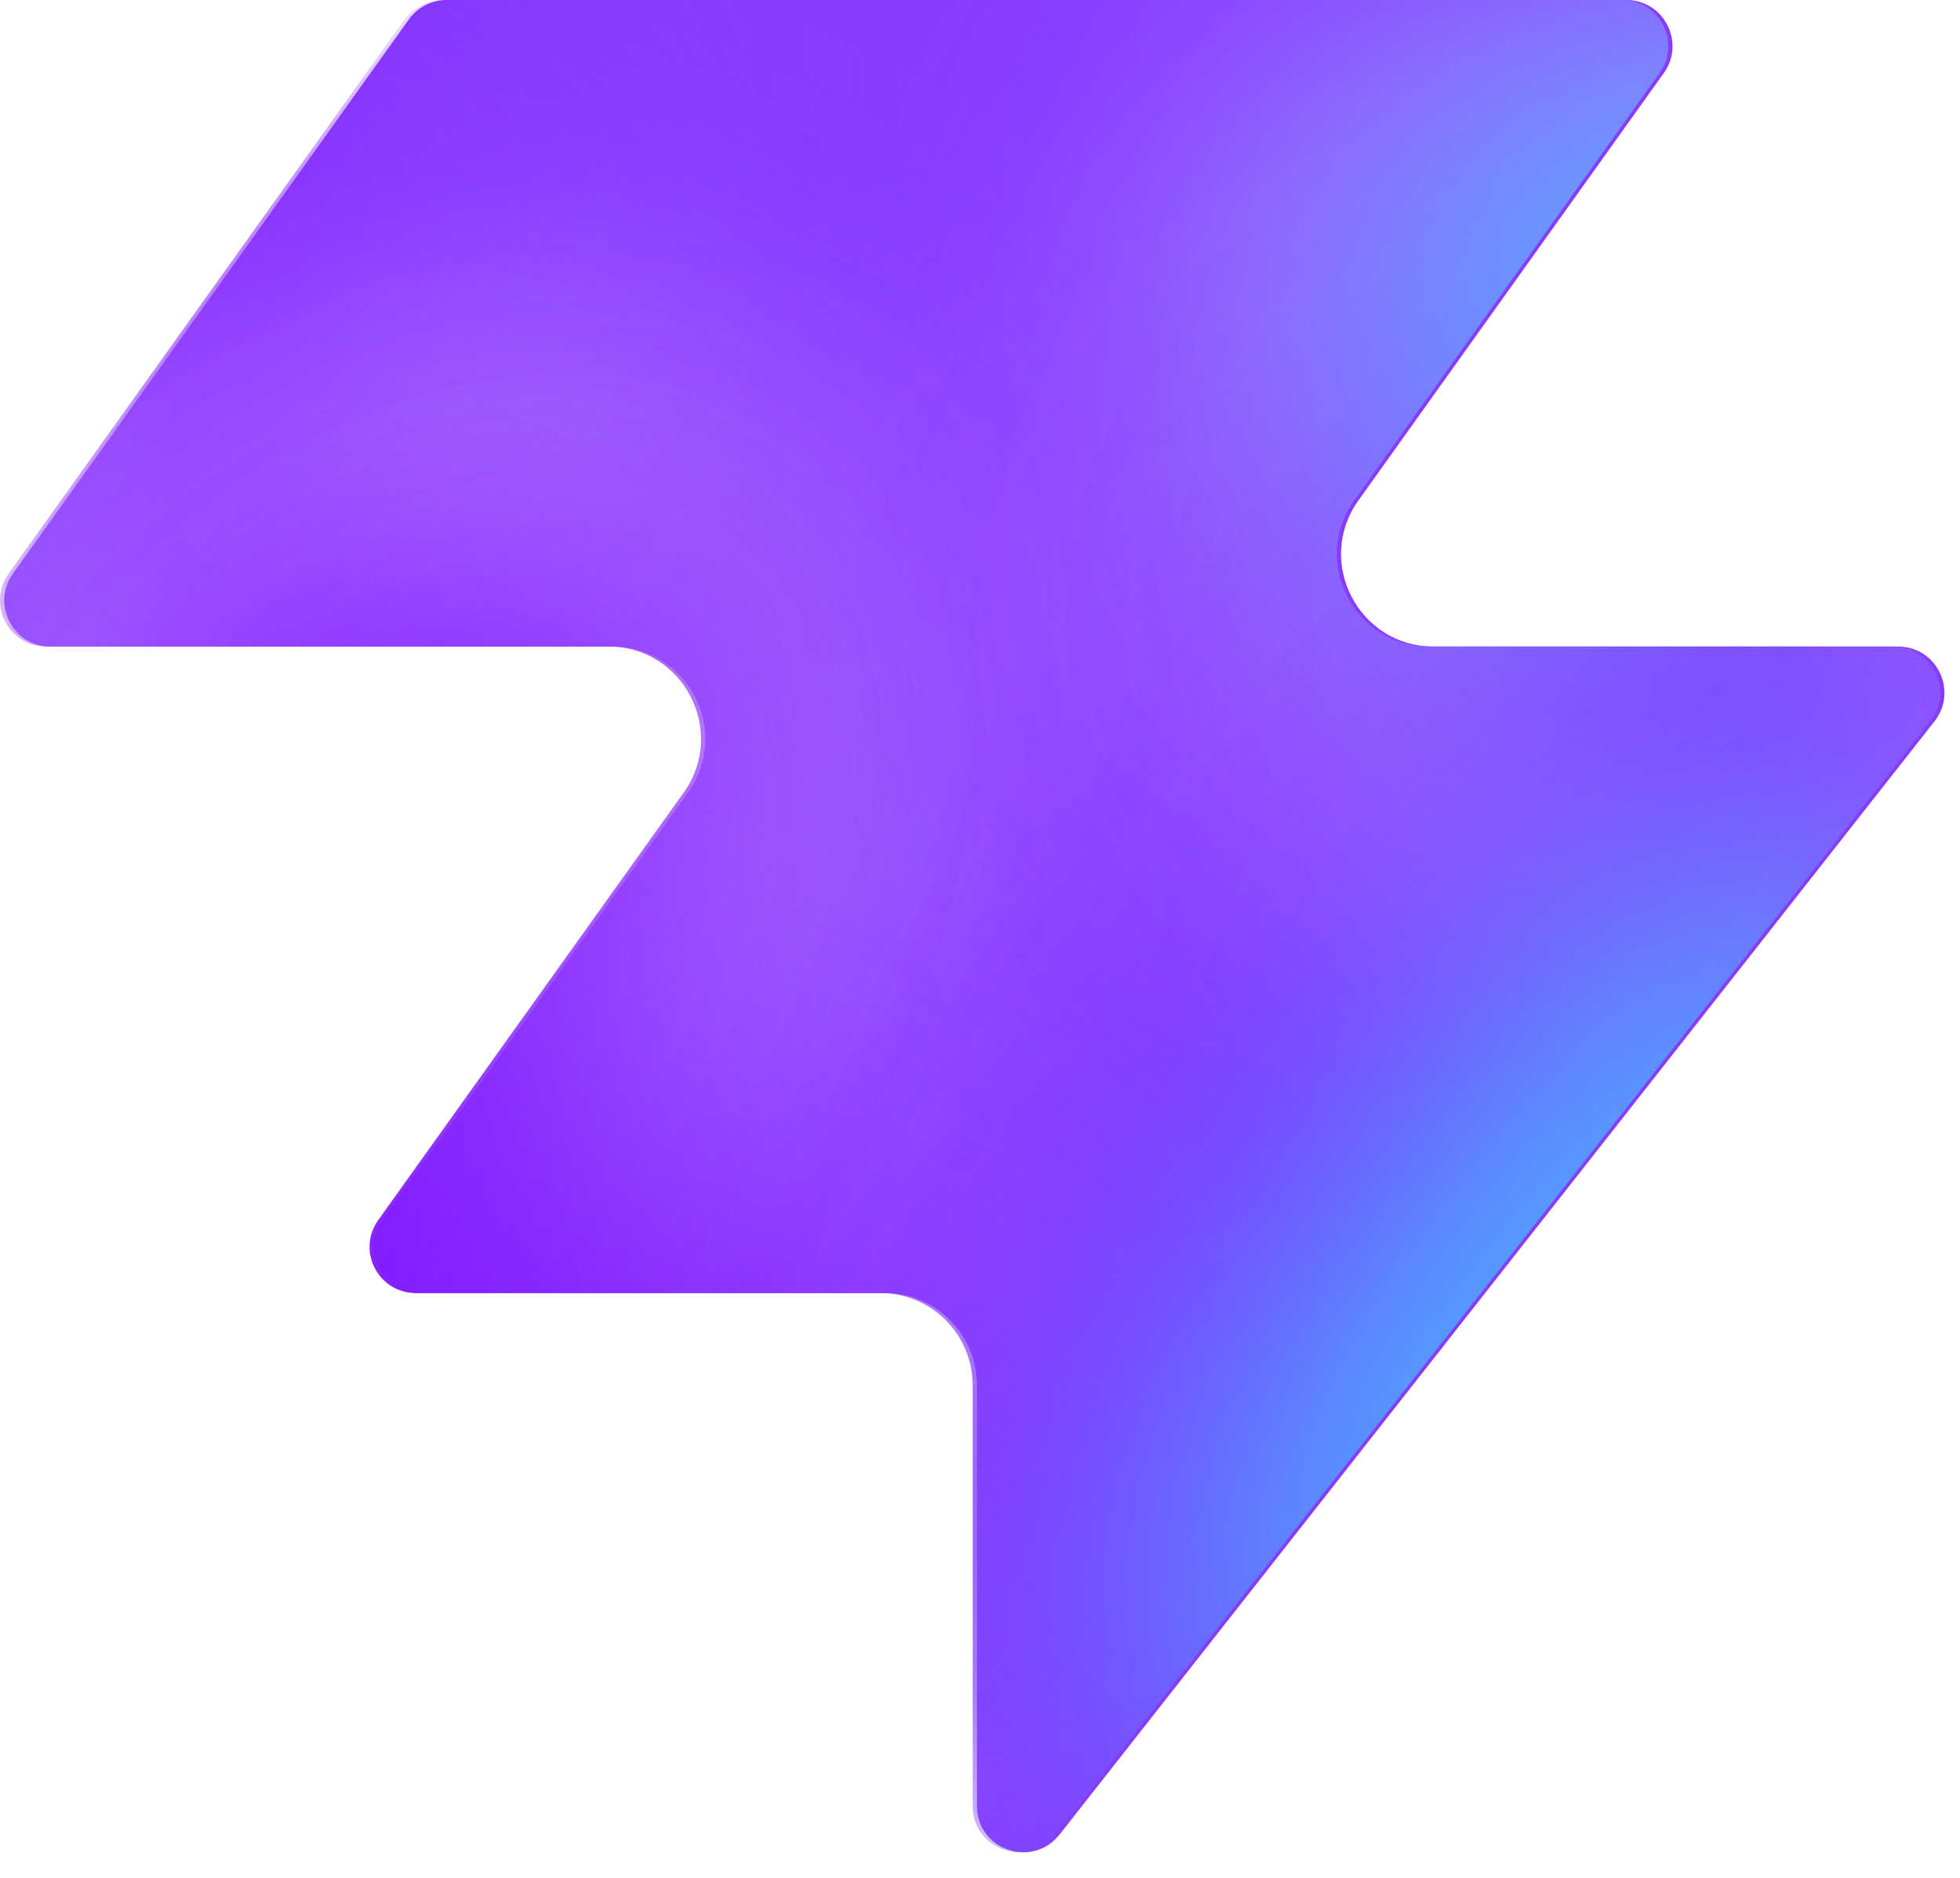
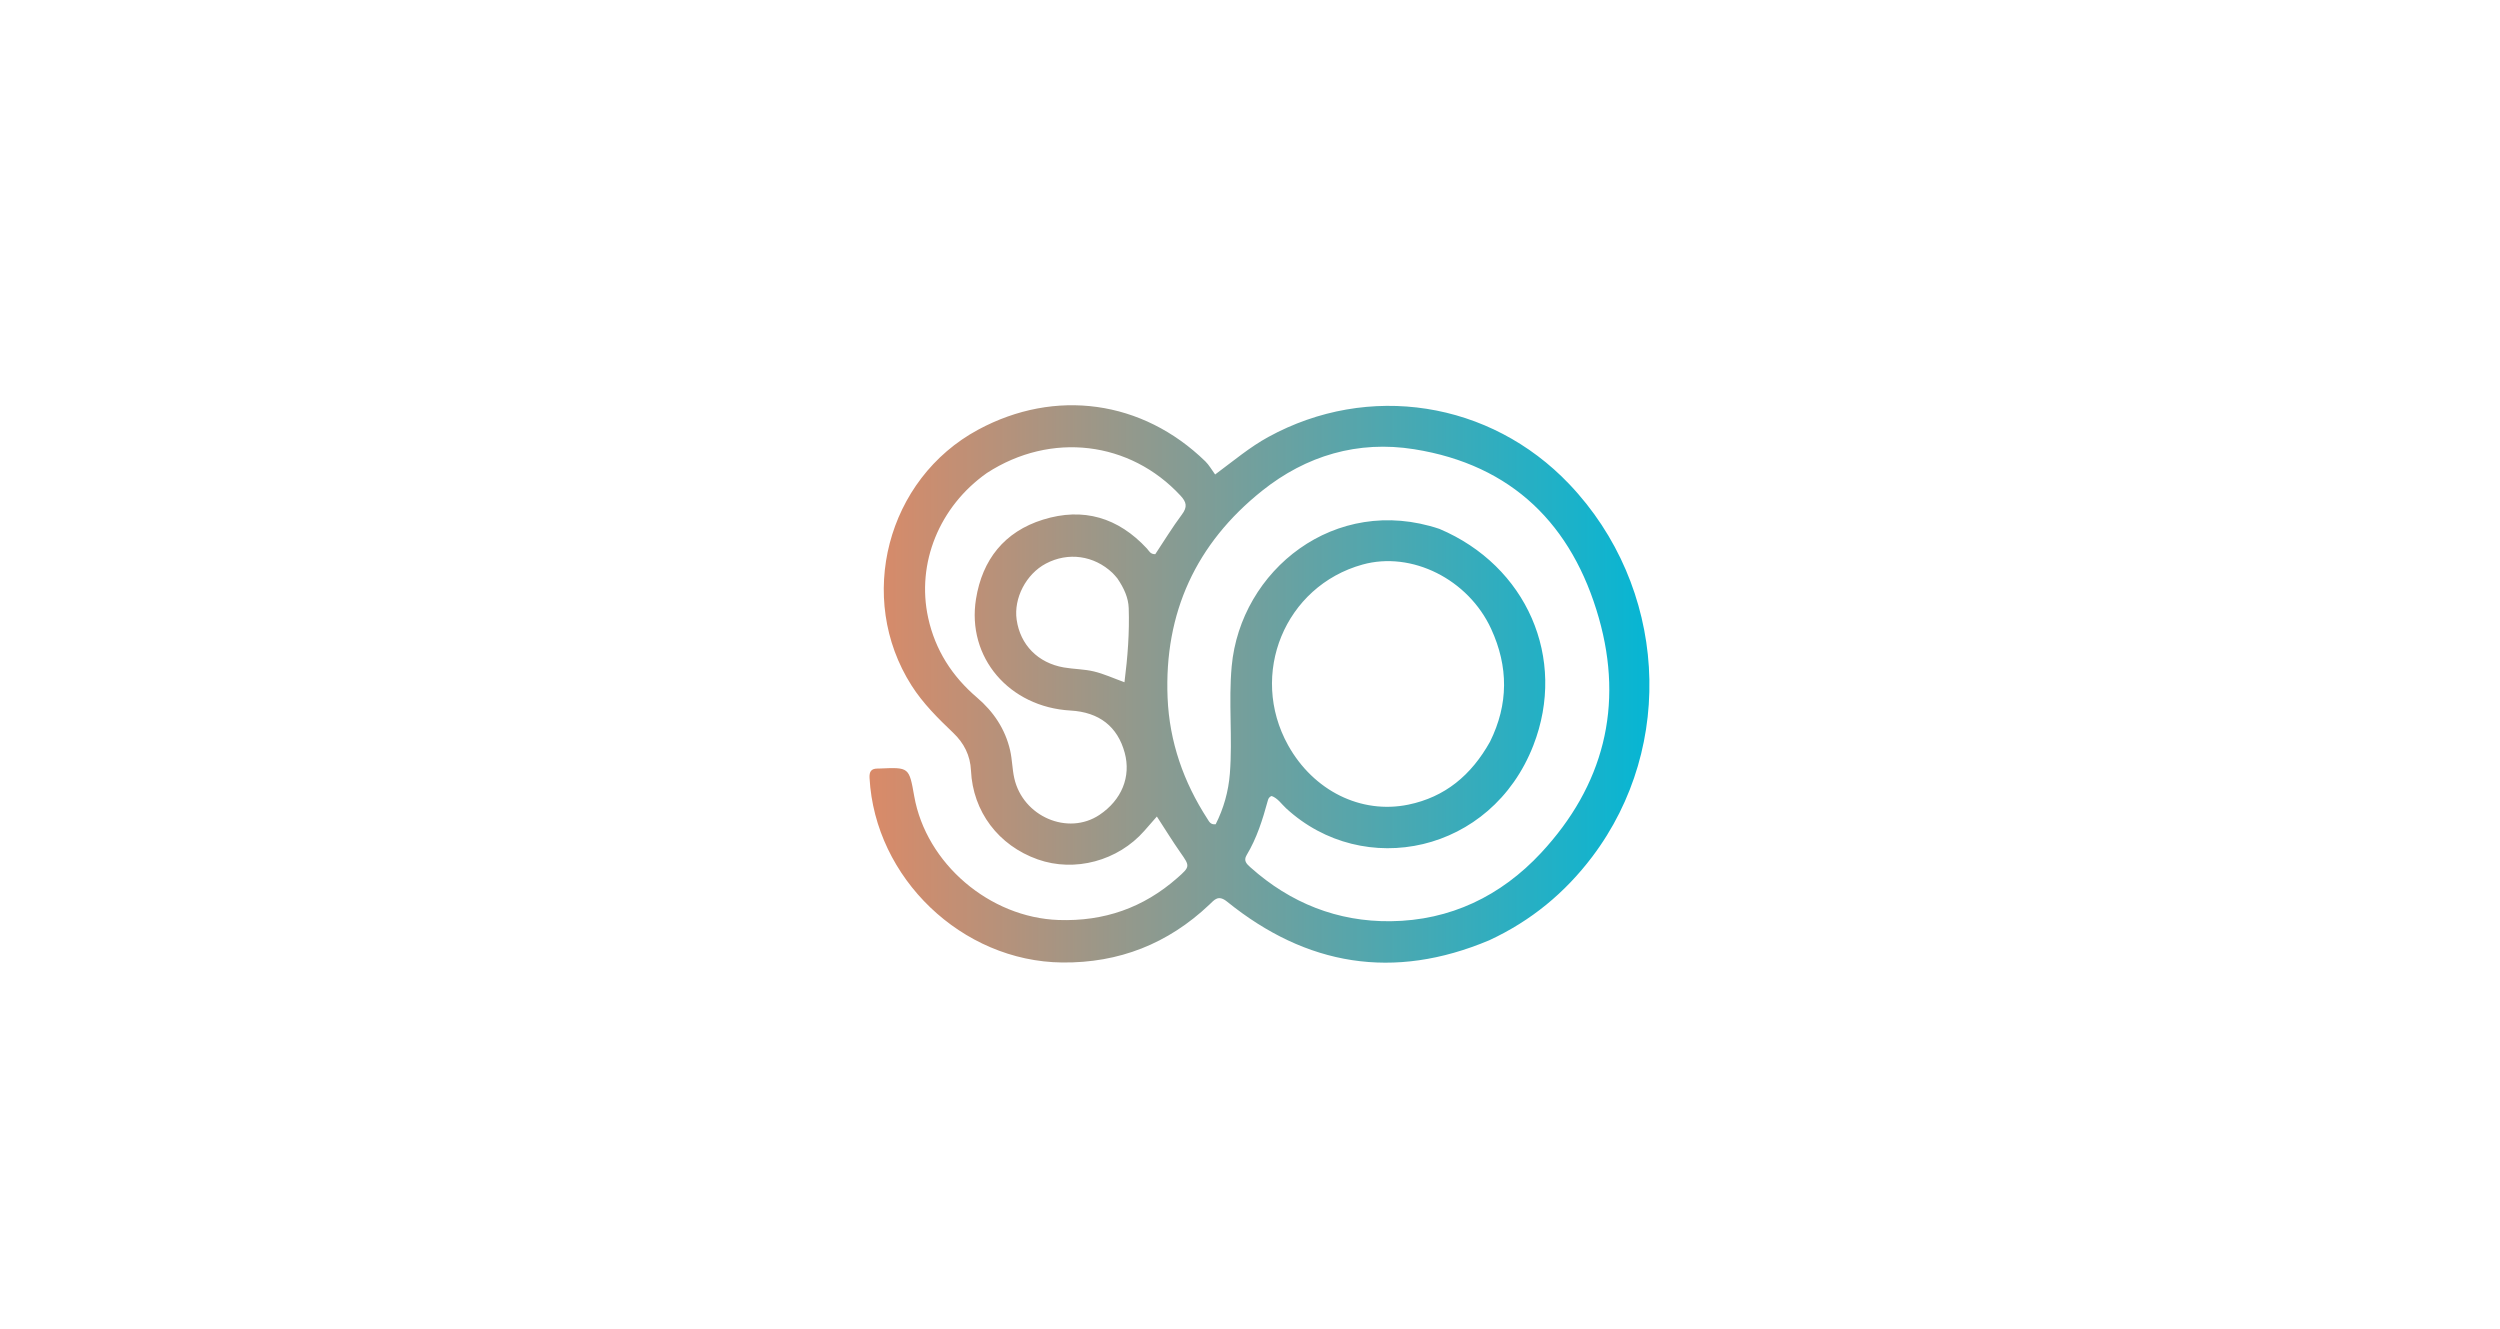
- <svg xmlns="http://www.w3.org/2000/svg" width="48" height="46" fill="none" viewBox="0 0 48 46">
-   <path fill="#863bff" d="M25.946 44.938c-.664.845-2.021.375-2.021-.698V33.937a2.26 2.26 0 0 0-2.262-2.262H10.287c-.92 0-1.456-1.04-.92-1.788l7.48-10.471c1.07-1.497 0-3.578-1.842-3.578H1.237c-.92 0-1.456-1.04-.92-1.788L10.013.474c.214-.297.556-.474.92-.474h28.894c.92 0 1.456 1.04.92 1.788l-7.48 10.471c-1.07 1.498 0 3.579 1.842 3.579h11.377c.943 0 1.473 1.088.89 1.83L25.947 44.94z" style="fill:#863bff;fill:color(display-p3 .525 .23 1);fill-opacity:1" />
-   <mask id="a" width="48" height="46" x="0" y="0" maskUnits="userSpaceOnUse" style="mask-type:alpha">
-     <path fill="#000" d="M25.842 44.938c-.664.844-2.021.375-2.021-.698V33.937a2.26 2.26 0 0 0-2.262-2.262H10.183c-.92 0-1.456-1.04-.92-1.788l7.48-10.471c1.07-1.498 0-3.579-1.842-3.579H1.133c-.92 0-1.456-1.04-.92-1.787L9.91.473c.214-.297.556-.474.92-.474h28.894c.92 0 1.456 1.04.92 1.788l-7.48 10.471c-1.07 1.498 0 3.578 1.842 3.578h11.377c.943 0 1.473 1.088.89 1.832L25.843 44.94z" style="fill:#000;fill-opacity:1" />
-   </mask>
-   <g mask="url(#a)">
-     <g filter="url(#b)">
-       <ellipse cx="5.508" cy="14.704" fill="#ede6ff" rx="5.508" ry="14.704" style="fill:#ede6ff;fill:color(display-p3 .927 .903 1);fill-opacity:1" transform="matrix(.00324 1 1 -.00324 -4.47 31.516)" />
-     </g>
-     <g filter="url(#c)">
-       <ellipse cx="10.399" cy="29.851" fill="#ede6ff" rx="10.399" ry="29.851" style="fill:#ede6ff;fill:color(display-p3 .927 .903 1);fill-opacity:1" transform="matrix(.00324 1 1 -.00324 -39.328 7.883)" />
-     </g>
-     <g filter="url(#d)">
-       <ellipse cx="5.508" cy="30.487" fill="#7e14ff" rx="5.508" ry="30.487" style="fill:#7e14ff;fill:color(display-p3 .492 .077 1);fill-opacity:1" transform="rotate(89.814 -25.913 -14.639)scale(1 -1)" />
-     </g>
-     <g filter="url(#e)">
-       <ellipse cx="5.508" cy="30.599" fill="#7e14ff" rx="5.508" ry="30.599" style="fill:#7e14ff;fill:color(display-p3 .492 .077 1);fill-opacity:1" transform="rotate(89.814 -32.644 -3.334)scale(1 -1)" />
-     </g>
-     <g filter="url(#f)">
-       <ellipse cx="5.508" cy="30.599" fill="#7e14ff" rx="5.508" ry="30.599" style="fill:#7e14ff;fill:color(display-p3 .492 .077 1);fill-opacity:1" transform="matrix(.00324 1 1 -.00324 -34.34 30.47)" />
-     </g>
-     <g filter="url(#g)">
-       <ellipse cx="14.072" cy="22.078" fill="#ede6ff" rx="14.072" ry="22.078" style="fill:#ede6ff;fill:color(display-p3 .927 .903 1);fill-opacity:1" transform="rotate(93.35 24.506 48.493)scale(-1 1)" />
-     </g>
-     <g filter="url(#h)">
-       <ellipse cx="3.47" cy="21.501" fill="#7e14ff" rx="3.47" ry="21.501" style="fill:#7e14ff;fill:color(display-p3 .492 .077 1);fill-opacity:1" transform="rotate(89.009 28.708 47.59)scale(-1 1)" />
-     </g>
-     <g filter="url(#i)">
-       <ellipse cx="3.47" cy="21.501" fill="#7e14ff" rx="3.47" ry="21.501" style="fill:#7e14ff;fill:color(display-p3 .492 .077 1);fill-opacity:1" transform="rotate(89.009 28.708 47.59)scale(-1 1)" />
-     </g>
-     <g filter="url(#j)">
-       <ellipse cx=".387" cy="8.972" fill="#7e14ff" rx="4.407" ry="29.108" style="fill:#7e14ff;fill:color(display-p3 .492 .077 1);fill-opacity:1" transform="rotate(39.51 .387 8.972)" />
-     </g>
-     <g filter="url(#k)">
-       <ellipse cx="47.523" cy="-6.092" fill="#7e14ff" rx="4.407" ry="29.108" style="fill:#7e14ff;fill:color(display-p3 .492 .077 1);fill-opacity:1" transform="rotate(37.892 47.523 -6.092)" />
-     </g>
-     <g filter="url(#l)">
-       <ellipse cx="41.412" cy="6.333" fill="#47bfff" rx="5.971" ry="9.665" style="fill:#47bfff;fill:color(display-p3 .28 .748 1);fill-opacity:1" transform="rotate(37.892 41.412 6.333)" />
-     </g>
-     <g filter="url(#m)">
-       <ellipse cx="-1.879" cy="38.332" fill="#7e14ff" rx="4.407" ry="29.108" style="fill:#7e14ff;fill:color(display-p3 .492 .077 1);fill-opacity:1" transform="rotate(37.892 -1.88 38.332)" />
-     </g>
-     <g filter="url(#n)">
-       <ellipse cx="-1.879" cy="38.332" fill="#7e14ff" rx="4.407" ry="29.108" style="fill:#7e14ff;fill:color(display-p3 .492 .077 1);fill-opacity:1" transform="rotate(37.892 -1.88 38.332)" />
-     </g>
-     <g filter="url(#o)">
-       <ellipse cx="35.651" cy="29.907" fill="#7e14ff" rx="4.407" ry="29.108" style="fill:#7e14ff;fill:color(display-p3 .492 .077 1);fill-opacity:1" transform="rotate(37.892 35.651 29.907)" />
-     </g>
-     <g filter="url(#p)">
-       <ellipse cx="38.418" cy="32.4" fill="#47bfff" rx="5.971" ry="15.297" style="fill:#47bfff;fill:color(display-p3 .28 .748 1);fill-opacity:1" transform="rotate(37.892 38.418 32.4)" />
-     </g>
-   </g>
+ <svg xmlns="http://www.w3.org/2000/svg" version="1.1" id="Layer_1" x="0px" y="0px" width="100%" viewBox="0 0 1024 544" enable-background="new 0 0 1024 544" xml:space="preserve">
  <defs>
-     <filter id="b" width="60.045" height="41.654" x="-19.77" y="16.149" color-interpolation-filters="sRGB" filterUnits="userSpaceOnUse">
-       <feFlood flood-opacity="0" result="BackgroundImageFix" />
-       <feBlend in="SourceGraphic" in2="BackgroundImageFix" result="shape" />
-       <feGaussianBlur result="effect1_foregroundBlur_2002_17158" stdDeviation="7.659" />
-     </filter>
-     <filter id="c" width="90.34" height="51.437" x="-54.613" y="-7.533" color-interpolation-filters="sRGB" filterUnits="userSpaceOnUse">
-       <feFlood flood-opacity="0" result="BackgroundImageFix" />
-       <feBlend in="SourceGraphic" in2="BackgroundImageFix" result="shape" />
-       <feGaussianBlur result="effect1_foregroundBlur_2002_17158" stdDeviation="7.659" />
-     </filter>
-     <filter id="d" width="79.355" height="29.4" x="-49.64" y="2.03" color-interpolation-filters="sRGB" filterUnits="userSpaceOnUse">
-       <feFlood flood-opacity="0" result="BackgroundImageFix" />
-       <feBlend in="SourceGraphic" in2="BackgroundImageFix" result="shape" />
-       <feGaussianBlur result="effect1_foregroundBlur_2002_17158" stdDeviation="4.596" />
-     </filter>
-     <filter id="e" width="79.579" height="29.4" x="-45.045" y="20.029" color-interpolation-filters="sRGB" filterUnits="userSpaceOnUse">
-       <feFlood flood-opacity="0" result="BackgroundImageFix" />
-       <feBlend in="SourceGraphic" in2="BackgroundImageFix" result="shape" />
-       <feGaussianBlur result="effect1_foregroundBlur_2002_17158" stdDeviation="4.596" />
-     </filter>
-     <filter id="f" width="79.579" height="29.4" x="-43.513" y="21.178" color-interpolation-filters="sRGB" filterUnits="userSpaceOnUse">
-       <feFlood flood-opacity="0" result="BackgroundImageFix" />
-       <feBlend in="SourceGraphic" in2="BackgroundImageFix" result="shape" />
-       <feGaussianBlur result="effect1_foregroundBlur_2002_17158" stdDeviation="4.596" />
-     </filter>
-     <filter id="g" width="74.749" height="58.852" x="15.756" y="-17.901" color-interpolation-filters="sRGB" filterUnits="userSpaceOnUse">
-       <feFlood flood-opacity="0" result="BackgroundImageFix" />
-       <feBlend in="SourceGraphic" in2="BackgroundImageFix" result="shape" />
-       <feGaussianBlur result="effect1_foregroundBlur_2002_17158" stdDeviation="7.659" />
-     </filter>
-     <filter id="h" width="61.377" height="25.362" x="23.548" y="2.284" color-interpolation-filters="sRGB" filterUnits="userSpaceOnUse">
-       <feFlood flood-opacity="0" result="BackgroundImageFix" />
-       <feBlend in="SourceGraphic" in2="BackgroundImageFix" result="shape" />
-       <feGaussianBlur result="effect1_foregroundBlur_2002_17158" stdDeviation="4.596" />
-     </filter>
-     <filter id="i" width="61.377" height="25.362" x="23.548" y="2.284" color-interpolation-filters="sRGB" filterUnits="userSpaceOnUse">
-       <feFlood flood-opacity="0" result="BackgroundImageFix" />
-       <feBlend in="SourceGraphic" in2="BackgroundImageFix" result="shape" />
-       <feGaussianBlur result="effect1_foregroundBlur_2002_17158" stdDeviation="4.596" />
-     </filter>
-     <filter id="j" width="56.045" height="63.649" x="-27.636" y="-22.853" color-interpolation-filters="sRGB" filterUnits="userSpaceOnUse">
-       <feFlood flood-opacity="0" result="BackgroundImageFix" />
-       <feBlend in="SourceGraphic" in2="BackgroundImageFix" result="shape" />
-       <feGaussianBlur result="effect1_foregroundBlur_2002_17158" stdDeviation="4.596" />
-     </filter>
-     <filter id="k" width="54.814" height="64.646" x="20.116" y="-38.415" color-interpolation-filters="sRGB" filterUnits="userSpaceOnUse">
-       <feFlood flood-opacity="0" result="BackgroundImageFix" />
-       <feBlend in="SourceGraphic" in2="BackgroundImageFix" result="shape" />
-       <feGaussianBlur result="effect1_foregroundBlur_2002_17158" stdDeviation="4.596" />
-     </filter>
-     <filter id="l" width="33.541" height="35.313" x="24.641" y="-11.323" color-interpolation-filters="sRGB" filterUnits="userSpaceOnUse">
-       <feFlood flood-opacity="0" result="BackgroundImageFix" />
-       <feBlend in="SourceGraphic" in2="BackgroundImageFix" result="shape" />
-       <feGaussianBlur result="effect1_foregroundBlur_2002_17158" stdDeviation="4.596" />
-     </filter>
-     <filter id="m" width="54.814" height="64.646" x="-29.286" y="6.009" color-interpolation-filters="sRGB" filterUnits="userSpaceOnUse">
-       <feFlood flood-opacity="0" result="BackgroundImageFix" />
-       <feBlend in="SourceGraphic" in2="BackgroundImageFix" result="shape" />
-       <feGaussianBlur result="effect1_foregroundBlur_2002_17158" stdDeviation="4.596" />
-     </filter>
-     <filter id="n" width="54.814" height="64.646" x="-29.286" y="6.009" color-interpolation-filters="sRGB" filterUnits="userSpaceOnUse">
-       <feFlood flood-opacity="0" result="BackgroundImageFix" />
-       <feBlend in="SourceGraphic" in2="BackgroundImageFix" result="shape" />
-       <feGaussianBlur result="effect1_foregroundBlur_2002_17158" stdDeviation="4.596" />
-     </filter>
-     <filter id="o" width="54.814" height="64.646" x="8.244" y="-2.416" color-interpolation-filters="sRGB" filterUnits="userSpaceOnUse">
-       <feFlood flood-opacity="0" result="BackgroundImageFix" />
-       <feBlend in="SourceGraphic" in2="BackgroundImageFix" result="shape" />
-       <feGaussianBlur result="effect1_foregroundBlur_2002_17158" stdDeviation="4.596" />
-     </filter>
-     <filter id="p" width="39.409" height="43.623" x="18.713" y="10.588" color-interpolation-filters="sRGB" filterUnits="userSpaceOnUse">
-       <feFlood flood-opacity="0" result="BackgroundImageFix" />
-       <feBlend in="SourceGraphic" in2="BackgroundImageFix" result="shape" />
-       <feGaussianBlur result="effect1_foregroundBlur_2002_17158" stdDeviation="4.596" />
-     </filter>
+     <linearGradient id="logoGradient" x1="0%" y1="0%" x2="100%" y2="0%">
+       <stop offset="0%" stop-color="#da8a68" />
+       <stop offset="100%" stop-color="#06b6d4" />
+     </linearGradient>
  </defs>
+   <path fill="url(#logoGradient)" opacity="1" stroke="none" d=" M609.987,385.143      C570.749,401.651 535.125,395.572 502.651,369.342      C498.979,366.375 497.488,368.515 495.309,370.578      C478.422,386.566 458.327,394.48 435.089,394.239      C393.959,393.812 358.398,359.673 356.163,318.65      C356.024,316.093 356.804,314.836 359.376,314.804      C359.709,314.799 360.042,314.797 360.375,314.782      C372.37,314.259 372.37,314.258 374.461,326.098      C379.348,353.77 405.413,375.868 433.61,376.832      C452.204,377.468 468.315,371.848 482.212,359.622      C487.542,354.933 487.437,354.814 483.453,349.129      C480.229,344.527 477.289,339.725 473.855,334.446      C471.94,336.633 470.341,338.461 468.74,340.288      C457.93,352.619 440.211,357.377 425.067,352.016      C408.942,346.308 398.49,332.427 397.71,315.595      C397.424,309.435 394.864,304.399 390.465,300.197      C384.198,294.212 378.064,288.159 373.352,280.75      C350.573,244.936 363.242,196.17 400.676,175.988      C432.249,158.967 467.941,163.916 493.696,188.962      C495.233,190.456 496.304,192.43 497.716,194.35      C505.547,188.527 512.016,183.09 519.464,179.007      C560.495,156.51 610.348,164.253 642.749,198.28      C682.674,240.207 686.704,305.283 652.151,350.962      C641.001,365.702 627.148,377.178 609.987,385.143  M589.598,216.636      C625.256,231.729 641.972,269.567 628.06,305.315      C610.879,349.462 558.544,360.355 526.774,331.07      C524.865,329.31 523.375,326.956 520.883,326.047      C519.791,326.406 519.5,327.172 519.278,327.985      C517.17,335.711 514.79,343.332 510.617,350.252      C509.208,352.59 510.668,353.911 512.231,355.306      C528.598,369.918 547.882,377.594 569.68,377.333      C594.032,377.042 614.758,367.043 631.22,349.35      C656.818,321.837 665.165,289.265 654.894,253.149      C644.042,214.994 619.412,190.407 579.249,184.003      C556.167,180.322 535.006,186.607 516.929,201.044      C489.938,222.6 476.798,250.984 478.243,285.78      C478.995,303.884 484.784,320.33 494.578,335.45      C495.248,336.484 495.831,337.889 497.947,337.607      C501.188,331.18 503.173,324.255 503.752,316.863      C504.899,302.231 503.158,287.578 504.5,272.92      C508.1,233.595 546.824,202.311 589.598,216.636  M610.327,303.783      C617.903,288.466 617.893,273.072 610.786,257.61      C601.425,237.242 578.232,225.641 558.083,231.245      C526.265,240.094 511.416,276.182 527.621,305.282      C537.962,323.85 557.44,333.595 576.888,329.574      C591.83,326.485 602.59,317.616 610.327,303.783  M404.228,193.744      C384.766,207.444 375.262,230.701 380.192,253.126      C383.077,266.253 389.976,277.014 400.195,285.73      C406.96,291.5 411.751,298.634 413.752,307.374      C414.602,311.086 414.611,314.989 415.439,318.708      C418.952,334.481 437.441,342.399 450.353,333.763      C459.45,327.679 463.332,318.122 460.681,308.342      C457.762,297.58 450.22,291.699 438.483,291.037      C413.381,289.619 395.909,269.287 399.771,245.333      C402.364,229.245 411.367,217.785 427.206,212.847      C443.752,207.688 458.024,211.992 469.792,224.693      C470.651,225.621 471.165,227.062 473.206,226.988      C476.744,221.661 480.199,215.994 484.145,210.694      C486.43,207.626 486.006,205.681 483.542,203.019      C462.892,180.708 430.548,176.67 404.228,193.744  M457.662,236.894      C457,236.146 456.39,235.343 455.668,234.66      C448.085,227.495 437.507,226.026 428.393,230.847      C420.303,235.127 415.162,244.993 416.419,253.826      C417.882,264.115 425.11,271.531 435.731,273.385      C439.82,274.099 444.066,274.058 448.079,275.026      C452.184,276.015 456.091,277.82 460.586,279.449      C461.906,268.984 462.66,259.057 462.321,249.095      C462.178,244.911 460.469,241.004 457.662,236.894  z" />
</svg>
